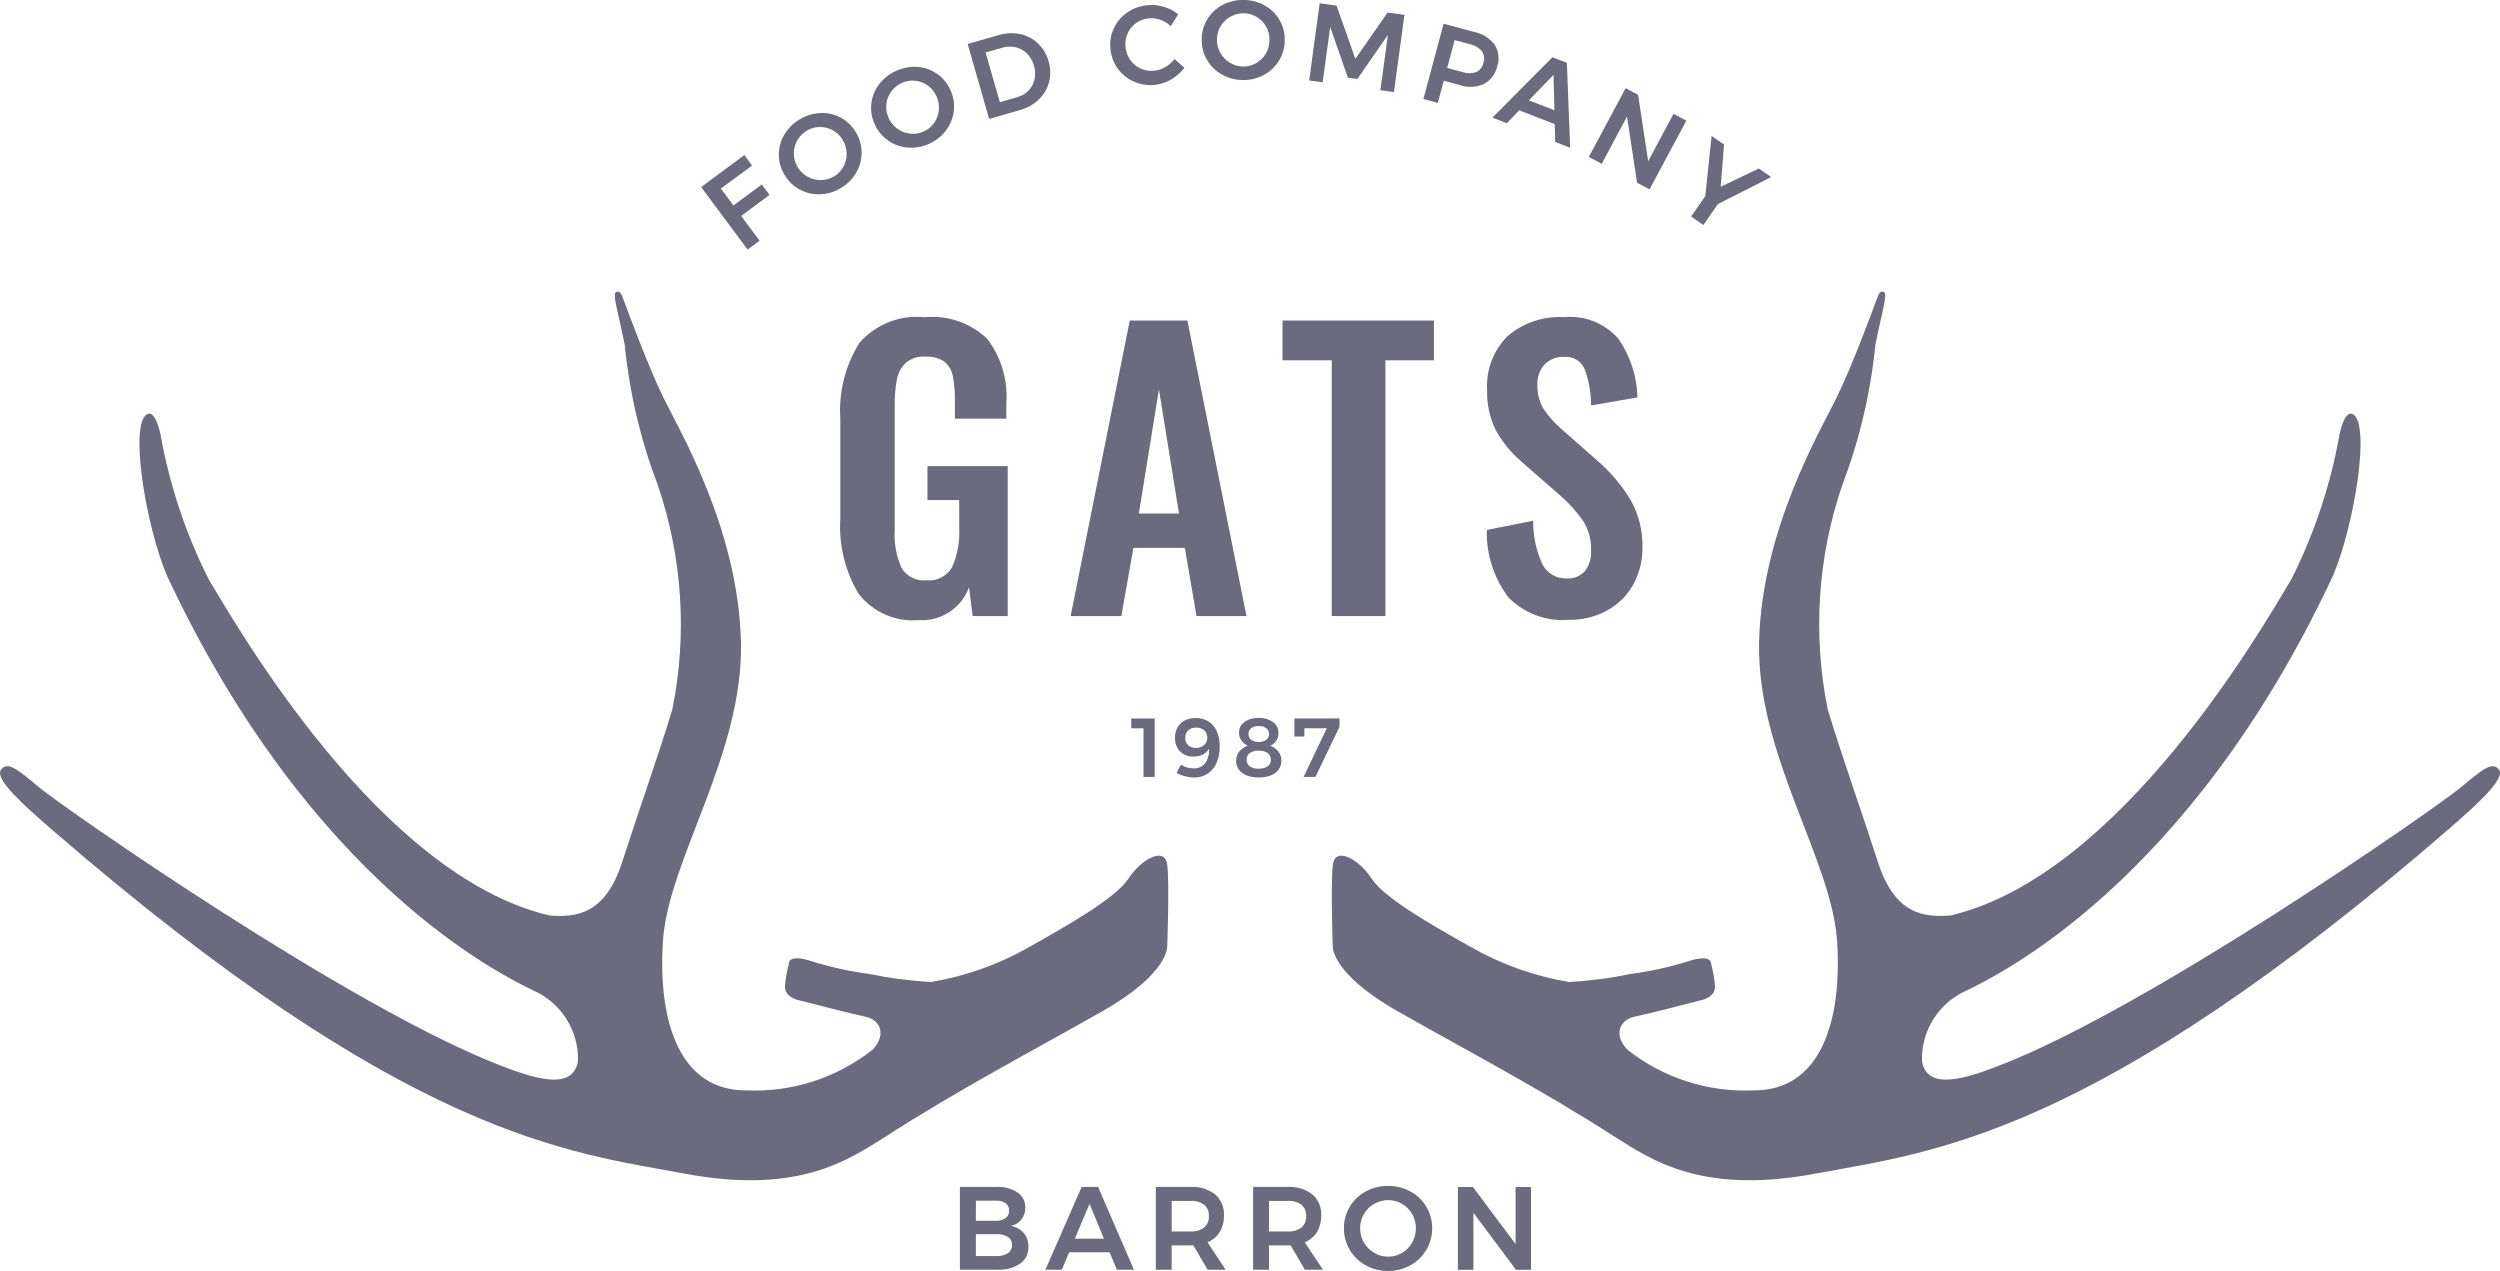
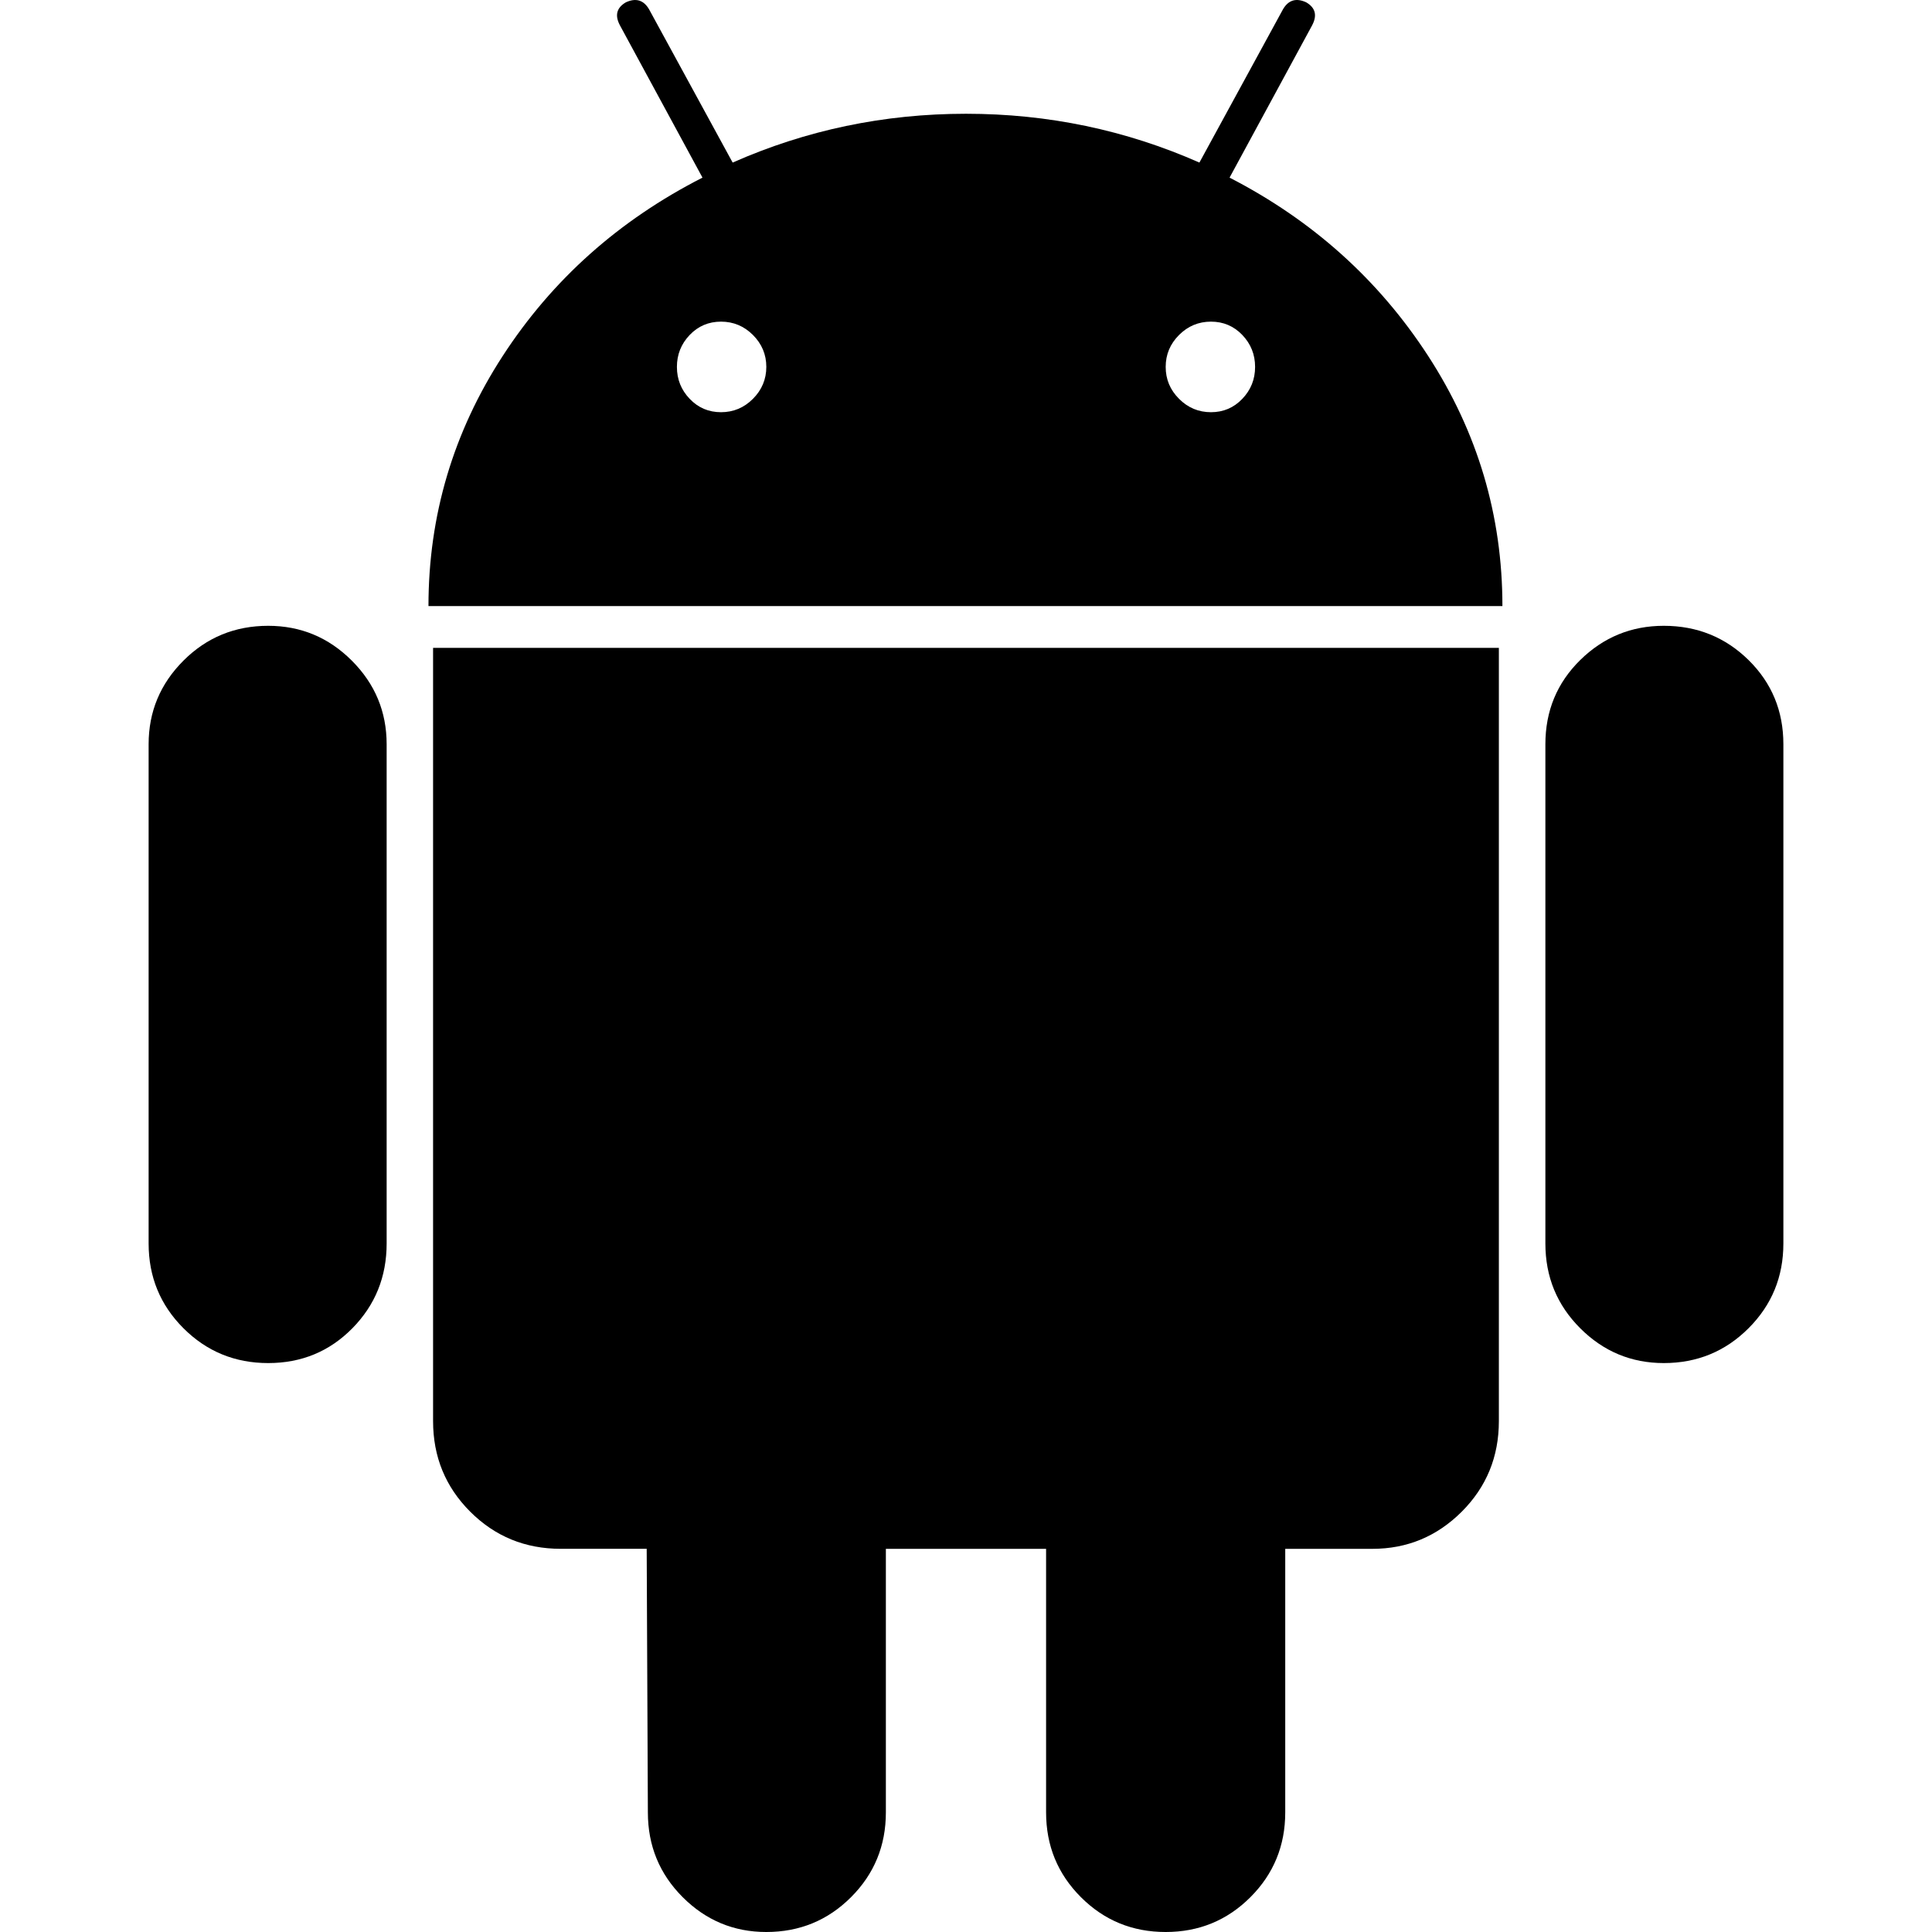
- <svg xmlns="http://www.w3.org/2000/svg" width="108.705" height="55.263" viewBox="0 0 108.705 55.263">
-   <g id="Group_9" data-name="Group 9" transform="translate(0 0)">
-     <g id="Group_8" data-name="Group 8" transform="translate(0)">
-       <g id="Group_1" data-name="Group 1" transform="translate(57.904 12.679)">
-         <path id="Path_1" data-name="Path 1" d="M-2451.519,2422.634s-.152,1.183,2.821,2.873,6.263,3.407,9.483,5.487c1.517.937,3.687,2.513,8.685,1.575s11.981-1.5,27.609-15.042c1.154-1.011,2.4-2.123,2.116-2.517s-.731-.012-1.69.787-13.539,9.609-20.158,12.119c-1.789.692-3.037.89-3.243-.229a3.251,3.251,0,0,1,1.965-3.092c1.254-.623,9.635-4.591,15.916-18.047.921-2.188,1.649-6.646.837-7.009,0,0-.308-.221-.556.847a22.888,22.888,0,0,1-2.1,6.336c-1.274,2.128-7.433,12.879-14.817,14.622-1.129.081-2.413,0-3.162-2.324s-1.537-4.511-2.18-6.63a18.7,18.7,0,0,1,.637-9.78,23.574,23.574,0,0,0,1.434-6.084c.271-1.365.54-2.194.378-2.283s-.22.03-.343.365-1.038,2.829-1.728,4.234-3.263,5.74-3.364,10.635,3.176,9.458,3.395,13.014-.774,6.473-3.623,6.457a8.244,8.244,0,0,1-5.513-1.781c-.616-.677-.293-1.295.332-1.423s2.826-.7,2.826-.7.717-.113.665-.653a5.833,5.833,0,0,0-.169-.953s.041-.436-.959-.114a14.975,14.975,0,0,1-2.523.56,17.986,17.986,0,0,1-2.7.351,12.888,12.888,0,0,1-4.295-1.537c-1.653-.933-3.729-2.105-4.286-2.961s-1.581-1.4-1.682-.608S-2451.519,2422.634-2451.519,2422.634Z" transform="translate(2451.564 -2394.216)" fill="#6b6a7e" />
-       </g>
-       <g id="Group_2" data-name="Group 2" transform="translate(0 12.679)">
-         <path id="Path_2" data-name="Path 2" d="M-2475.313,2422.634s.152,1.183-2.821,2.873-6.263,3.407-9.483,5.487c-1.516.937-3.686,2.513-8.685,1.575s-11.981-1.5-27.608-15.042c-1.156-1.011-2.405-2.123-2.116-2.517s.729-.012,1.689.787,13.538,9.609,20.158,12.119c1.789.692,3.038.89,3.242-.229a3.252,3.252,0,0,0-1.964-3.092c-1.254-.623-9.636-4.591-15.916-18.047-.921-2.188-1.649-6.646-.837-7.009,0,0,.309-.221.558.847a22.906,22.906,0,0,0,2.1,6.336c1.276,2.128,7.436,12.879,14.818,14.622,1.13.081,2.414,0,3.163-2.324s1.536-4.511,2.18-6.63a18.709,18.709,0,0,0-.638-9.78,23.547,23.547,0,0,1-1.432-6.084c-.271-1.365-.543-2.194-.38-2.283s.22.03.345.365,1.037,2.829,1.726,4.234,3.264,5.74,3.364,10.635-3.176,9.458-3.395,13.014.774,6.473,3.622,6.457a8.245,8.245,0,0,0,5.512-1.781c.617-.677.293-1.295-.331-1.423s-2.826-.7-2.826-.7-.718-.113-.667-.653a5.908,5.908,0,0,1,.169-.953s-.041-.436.96-.114a14.992,14.992,0,0,0,2.523.56,17.991,17.991,0,0,0,2.7.351,12.89,12.89,0,0,0,4.3-1.537c1.651-.933,3.727-2.105,4.286-2.961s1.58-1.4,1.682-.608S-2475.313,2422.634-2475.313,2422.634Z" transform="translate(2526.068 -2394.216)" fill="#6b6a7e" />
-       </g>
-       <g id="Group_3" data-name="Group 3" transform="translate(36.539 13.794)">
-         <path id="Path_3" data-name="Path 3" d="M-2478.254,2407.684a5.644,5.644,0,0,1-.8-3.276v-4.316a5.572,5.572,0,0,1,.825-3.323,3.3,3.3,0,0,1,2.84-1.119,3.459,3.459,0,0,1,2.728.944,4.152,4.152,0,0,1,.825,2.8v.665h-2.237v-.728a5.6,5.6,0,0,0-.087-1.111,1.061,1.061,0,0,0-.365-.634,1.315,1.315,0,0,0-.832-.222,1.187,1.187,0,0,0-.872.286,1.374,1.374,0,0,0-.373.73,6.166,6.166,0,0,0-.088,1.157v5.379a3.529,3.529,0,0,0,.294,1.634,1.139,1.139,0,0,0,1.1.539,1.144,1.144,0,0,0,1.1-.57,3.712,3.712,0,0,0,.31-1.714V2403.6h-1.381v-1.476h3.49v6.521h-1.524l-.158-1.252a2.177,2.177,0,0,1-2.174,1.427A2.99,2.99,0,0,1-2478.254,2407.684Z" transform="translate(2479.055 -2395.65)" fill="#6b6a7e" />
-         <path id="Path_4" data-name="Path 4" d="M-2463.6,2395.834h2.506l2.57,12.85h-2.173l-.508-2.966h-2.237l-.523,2.966h-2.206Zm2.141,8.393-.872-5.395-.873,5.395Z" transform="translate(2476.185 -2395.691)" fill="#6b6a7e" />
-         <path id="Path_5" data-name="Path 5" d="M-2452.174,2397.564h-2.142v-1.73h6.583v1.73h-2.109v11.12h-2.332Z" transform="translate(2473.543 -2395.691)" fill="#6b6a7e" />
-         <path id="Path_6" data-name="Path 6" d="M-2441.941,2407.834a4.627,4.627,0,0,1-.944-2.935l2.015-.4a4.44,4.44,0,0,0,.388,1.865,1.133,1.133,0,0,0,1.07.642.97.97,0,0,0,.8-.325,1.363,1.363,0,0,0,.262-.88,2.3,2.3,0,0,0-.341-1.286,6.2,6.2,0,0,0-1.071-1.173l-1.618-1.413a5.032,5.032,0,0,1-1.118-1.372,3.687,3.687,0,0,1-.373-1.739,3.043,3.043,0,0,1,.889-2.347,3.474,3.474,0,0,1,2.459-.825,2.776,2.776,0,0,1,2.363.944,4.685,4.685,0,0,1,.825,2.547l-2.015.348a4.743,4.743,0,0,0-.277-1.571.882.882,0,0,0-.9-.539,1.1,1.1,0,0,0-.849.333,1.229,1.229,0,0,0-.31.873,1.924,1.924,0,0,0,.254,1.031,4.432,4.432,0,0,0,.793.9l1.6,1.411a7.039,7.039,0,0,1,1.412,1.682,4,4,0,0,1,.508,2.046,3.247,3.247,0,0,1-.405,1.634,2.875,2.875,0,0,1-1.133,1.118,3.409,3.409,0,0,1-1.683.405A3.286,3.286,0,0,1-2441.941,2407.834Z" transform="translate(2470.996 -2395.65)" fill="#6b6a7e" />
-       </g>
-       <g id="Group_5" data-name="Group 5" transform="translate(49.189 31.223)">
-         <g id="Group_4" data-name="Group 4">
-           <path id="Path_7" data-name="Path 7" d="M-2462.778,2418.1h1.02v2.543h-.487v-2.115h-.533Z" transform="translate(2462.778 -2418.082)" fill="#6b6a7e" />
-           <path id="Path_8" data-name="Path 8" d="M-2459.818,2420.22a1.034,1.034,0,0,0,.291.042.6.6,0,0,0,.512-.226.986.986,0,0,0,.164-.624.651.651,0,0,1-.269.25.866.866,0,0,1-.4.088.792.792,0,0,1-.591-.221.815.815,0,0,1-.218-.6.9.9,0,0,1,.11-.453.762.762,0,0,1,.314-.3,1.03,1.03,0,0,1,.477-.1,1.016,1.016,0,0,1,.557.149.95.95,0,0,1,.359.427,1.618,1.618,0,0,1,.125.665,1.732,1.732,0,0,1-.136.708,1.07,1.07,0,0,1-.387.47,1.034,1.034,0,0,1-.584.165,1.566,1.566,0,0,1-.4-.054,1.51,1.51,0,0,1-.368-.145l.189-.359A.934.934,0,0,0-2459.818,2420.22Zm.065-1.614a.425.425,0,0,0-.131.331.417.417,0,0,0,.123.319.476.476,0,0,0,.338.116.505.505,0,0,0,.367-.129.419.419,0,0,0,.13-.322.418.418,0,0,0-.122-.3.475.475,0,0,0-.361-.131A.485.485,0,0,0-2459.752,2418.606Z" transform="translate(2462.233 -2418.076)" fill="#6b6a7e" />
-           <path id="Path_9" data-name="Path 9" d="M-2455.3,2418.255a.588.588,0,0,1,.23.488.557.557,0,0,1-.094.316.64.64,0,0,1-.261.221.778.778,0,0,1,.354.254.644.644,0,0,1,.128.392.651.651,0,0,1-.12.389.753.753,0,0,1-.344.256,1.414,1.414,0,0,1-.521.089,1.417,1.417,0,0,1-.521-.089.775.775,0,0,1-.343-.252.634.634,0,0,1-.12-.385.629.629,0,0,1,.134-.4.794.794,0,0,1,.371-.256.7.7,0,0,1-.278-.233.561.561,0,0,1-.1-.323.563.563,0,0,1,.231-.473,1,1,0,0,1,.623-.177A1,1,0,0,1-2455.3,2418.255Zm-1.016,1.339a.335.335,0,0,0-.137.287.352.352,0,0,0,.137.295.634.634,0,0,0,.389.1.638.638,0,0,0,.387-.1.342.342,0,0,0,.14-.293.338.338,0,0,0-.14-.288.642.642,0,0,0-.39-.1A.635.635,0,0,0-2456.315,2419.594Zm.061-1.079a.3.3,0,0,0-.118.255.3.3,0,0,0,.118.253.524.524,0,0,0,.328.091.521.521,0,0,0,.327-.091.3.3,0,0,0,.116-.253.3.3,0,0,0-.116-.255.521.521,0,0,0-.327-.091A.524.524,0,0,0-2456.254,2418.515Z" transform="translate(2461.471 -2418.076)" fill="#6b6a7e" />
-           <path id="Path_10" data-name="Path 10" d="M-2453.653,2418.1h1.962v.363l-1.047,2.18h-.515l1.013-2.118h-.977l0,.36h-.432Z" transform="translate(2460.745 -2418.082)" fill="#6b6a7e" />
-         </g>
-       </g>
-       <g id="Group_6" data-name="Group 6" transform="translate(41.744 51.566)">
-         <path id="Path_11" data-name="Path 11" d="M-2469.851,2444.552a.771.771,0,0,1,.332.658.806.806,0,0,1-.167.511.806.806,0,0,1-.461.285.928.928,0,0,1,.563.309.905.905,0,0,1,.2.6.856.856,0,0,1-.358.728,1.609,1.609,0,0,1-.975.264h-1.645v-3.6h1.6A1.514,1.514,0,0,1-2469.851,2444.552Zm-.524,1.111a.394.394,0,0,0,.151-.33.376.376,0,0,0-.151-.319.677.677,0,0,0-.419-.108h-.874v.875h.874A.669.669,0,0,0-2470.375,2445.663Zm.095,1.527a.416.416,0,0,0,.186-.36.4.4,0,0,0-.186-.348.882.882,0,0,0-.514-.12h-.874v.951h.874A.865.865,0,0,0-2470.28,2447.19Z" transform="translate(2472.357 -2444.264)" fill="#6b6a7e" />
-         <path id="Path_12" data-name="Path 12" d="M-2464.471,2447.909l-.319-.76h-1.758l-.319.76h-.715l1.578-3.6h.715l1.557,3.6Zm-1.83-1.352h1.265l-.626-1.511Z" transform="translate(2471.293 -2444.264)" fill="#6b6a7e" />
-         <path id="Path_13" data-name="Path 13" d="M-2459.15,2447.909l-.623-1.064a1.168,1.168,0,0,1-.128.006h-.812v1.058h-.689v-3.6h1.5a1.616,1.616,0,0,1,1.08.325,1.133,1.133,0,0,1,.381.915,1.349,1.349,0,0,1-.183.72,1.105,1.105,0,0,1-.532.446l.791,1.193Zm-1.563-1.665h.812a.915.915,0,0,0,.6-.17.612.612,0,0,0,.205-.5.593.593,0,0,0-.205-.493.934.934,0,0,0-.6-.164h-.812Z" transform="translate(2469.916 -2444.264)" fill="#6b6a7e" />
-         <path id="Path_14" data-name="Path 14" d="M-2453.708,2447.909l-.622-1.064a1.175,1.175,0,0,1-.128.006h-.812v1.058h-.689v-3.6h1.5a1.62,1.62,0,0,1,1.081.325,1.142,1.142,0,0,1,.38.915,1.358,1.358,0,0,1-.183.72,1.115,1.115,0,0,1-.532.446l.791,1.193Zm-1.562-1.665h.812a.919.919,0,0,0,.6-.17.614.614,0,0,0,.205-.5.6.6,0,0,0-.205-.493.938.938,0,0,0-.6-.164h-.812Z" transform="translate(2468.703 -2444.264)" fill="#6b6a7e" />
-         <path id="Path_15" data-name="Path 15" d="M-2447.987,2444.494a1.792,1.792,0,0,1,.692.663,1.791,1.791,0,0,1,.253.936,1.805,1.805,0,0,1-.253.938,1.829,1.829,0,0,1-.692.671,1.952,1.952,0,0,1-.974.247,1.949,1.949,0,0,1-.974-.247,1.837,1.837,0,0,1-.691-.671,1.8,1.8,0,0,1-.252-.938,1.781,1.781,0,0,1,.252-.936,1.8,1.8,0,0,1,.691-.663,1.977,1.977,0,0,1,.974-.243A1.98,1.98,0,0,1-2447.987,2444.494Zm-1.575.537a1.208,1.208,0,0,0-.447.442,1.2,1.2,0,0,0-.164.62,1.2,1.2,0,0,0,.166.622,1.25,1.25,0,0,0,.447.448,1.183,1.183,0,0,0,.609.164,1.164,1.164,0,0,0,.6-.164,1.224,1.224,0,0,0,.439-.448,1.227,1.227,0,0,0,.162-.622,1.214,1.214,0,0,0-.162-.62,1.2,1.2,0,0,0-.439-.442,1.171,1.171,0,0,0-.6-.162A1.206,1.206,0,0,0-2449.562,2445.031Z" transform="translate(2467.571 -2444.251)" fill="#6b6a7e" />
-         <path id="Path_16" data-name="Path 16" d="M-2441.993,2444.31h.669v3.6h-.653l-1.851-2.477v2.477h-.674v-3.6h.653l1.856,2.484Z" transform="translate(2466.151 -2444.264)" fill="#6b6a7e" />
-       </g>
-       <g id="Group_7" data-name="Group 7" transform="translate(30.488)">
-         <path id="Path_17" data-name="Path 17" d="M-2486.84,2387.969l1.878-1.394.333.459-1.353,1,.545.735,1.233-.914.337.456-1.233.913.8,1.077-.521.386Z" transform="translate(2486.84 -2379.835)" fill="#6b6a7e" />
-         <path id="Path_18" data-name="Path 18" d="M-2480.662,2384.225a1.7,1.7,0,0,1,.877.211,1.7,1.7,0,0,1,.649.642,1.7,1.7,0,0,1,.24.884,1.726,1.726,0,0,1-.244.874,1.829,1.829,0,0,1-.676.662,1.833,1.833,0,0,1-.909.262,1.723,1.723,0,0,1-.882-.219,1.7,1.7,0,0,1-.65-.644,1.686,1.686,0,0,1-.239-.881,1.709,1.709,0,0,1,.249-.868,1.887,1.887,0,0,1,.678-.658A1.863,1.863,0,0,1-2480.662,2384.225Zm-1.028,1.184a1.149,1.149,0,0,0-.154.572,1.122,1.122,0,0,0,.16.581,1.127,1.127,0,0,0,.43.428,1.174,1.174,0,0,0,.577.152,1.119,1.119,0,0,0,.574-.156,1.082,1.082,0,0,0,.412-.419,1.145,1.145,0,0,0,.145-.573,1.167,1.167,0,0,0-.163-.583,1.141,1.141,0,0,0-.426-.427,1.125,1.125,0,0,0-.567-.151,1.111,1.111,0,0,0-.566.153A1.14,1.14,0,0,0-2481.689,2385.409Z" transform="translate(2485.872 -2379.311)" fill="#6b6a7e" />
-         <path id="Path_19" data-name="Path 19" d="M-2475.278,2381.646a1.682,1.682,0,0,1,.844.32,1.68,1.68,0,0,1,.565.717,1.685,1.685,0,0,1,.129.906,1.732,1.732,0,0,1-.351.837,1.838,1.838,0,0,1-.751.573,1.838,1.838,0,0,1-.936.148,1.72,1.72,0,0,1-.847-.326,1.685,1.685,0,0,1-.565-.718,1.681,1.681,0,0,1-.129-.9,1.708,1.708,0,0,1,.354-.831,1.874,1.874,0,0,1,.754-.569A1.881,1.881,0,0,1-2475.278,2381.646Zm-1.166,1.049a1.14,1.14,0,0,0-.223.549,1.126,1.126,0,0,0,.087.6,1.119,1.119,0,0,0,.375.476,1.173,1.173,0,0,0,.554.222,1.1,1.1,0,0,0,.587-.083,1.069,1.069,0,0,0,.46-.365,1.141,1.141,0,0,0,.216-.55,1.162,1.162,0,0,0-.09-.6,1.152,1.152,0,0,0-.37-.477,1.132,1.132,0,0,0-.544-.22,1.113,1.113,0,0,0-.582.082A1.165,1.165,0,0,0-2476.444,2382.694Z" transform="translate(2484.722 -2378.734)" fill="#6b6a7e" />
-         <path id="Path_20" data-name="Path 20" d="M-2469.642,2379.8a1.57,1.57,0,0,1,.771.407,1.717,1.717,0,0,1,.461.779,1.683,1.683,0,0,1,.019.9,1.608,1.608,0,0,1-.446.756,1.933,1.933,0,0,1-.829.464l-1.331.382-.933-3.259,1.354-.388A1.9,1.9,0,0,1-2469.642,2379.8Zm.354,2.458a1.015,1.015,0,0,0,.264-.488,1.175,1.175,0,0,0-.024-.6,1.169,1.169,0,0,0-.3-.521,1.029,1.029,0,0,0-.494-.276,1.145,1.145,0,0,0-.587.02l-.721.208.619,2.158.745-.213A1.122,1.122,0,0,0-2469.288,2382.262Z" transform="translate(2483.518 -2378.317)" fill="#6b6a7e" />
-         <path id="Path_21" data-name="Path 21" d="M-2461.784,2378.821a1.132,1.132,0,0,0-.507-.059,1.134,1.134,0,0,0-.555.215,1.089,1.089,0,0,0-.362.458,1.148,1.148,0,0,0-.082.592,1.146,1.146,0,0,0,.215.557,1.1,1.1,0,0,0,.457.367,1.109,1.109,0,0,0,.59.085,1.182,1.182,0,0,0,.471-.161,1.4,1.4,0,0,0,.4-.343l.428.379a1.992,1.992,0,0,1-.567.5,1.755,1.755,0,0,1-.693.239,1.787,1.787,0,0,1-.917-.129,1.7,1.7,0,0,1-.707-.554,1.732,1.732,0,0,1-.332-.852,1.682,1.682,0,0,1,.135-.9,1.723,1.723,0,0,1,.57-.694,1.832,1.832,0,0,1,.877-.329,1.805,1.805,0,0,1,.723.062,1.748,1.748,0,0,1,.638.331l-.321.514A1.276,1.276,0,0,0-2461.784,2378.821Z" transform="translate(2481.743 -2377.963)" fill="#6b6a7e" />
-         <path id="Path_22" data-name="Path 22" d="M-2456.111,2378.131a1.7,1.7,0,0,1,.65.625,1.7,1.7,0,0,1,.235.882,1.7,1.7,0,0,1-.239.883,1.73,1.73,0,0,1-.652.631,1.851,1.851,0,0,1-.919.23,1.845,1.845,0,0,1-.916-.234,1.733,1.733,0,0,1-.65-.634,1.7,1.7,0,0,1-.236-.884,1.69,1.69,0,0,1,.239-.881,1.707,1.707,0,0,1,.653-.624,1.868,1.868,0,0,1,.918-.224A1.865,1.865,0,0,1-2456.111,2378.131Zm-1.485.5a1.13,1.13,0,0,0-.422.416,1.136,1.136,0,0,0-.156.583,1.132,1.132,0,0,0,.156.586,1.164,1.164,0,0,0,.421.422,1.1,1.1,0,0,0,.573.156,1.093,1.093,0,0,0,.567-.153,1.138,1.138,0,0,0,.414-.42,1.153,1.153,0,0,0,.154-.586,1.147,1.147,0,0,0-.151-.584,1.125,1.125,0,0,0-.414-.417,1.1,1.1,0,0,0-.566-.155A1.143,1.143,0,0,0-2457.6,2378.634Z" transform="translate(2480.601 -2377.902)" fill="#6b6a7e" />
-         <path id="Path_23" data-name="Path 23" d="M-2452.367,2378.087l.734.1.818,2.315,1.4-2.013.734.1-.458,3.358-.59-.081.33-2.408-1.328,1.92-.413-.057-.769-2.206-.329,2.408-.585-.08Z" transform="translate(2479.261 -2377.943)" fill="#6b6a7e" />
-         <path id="Path_24" data-name="Path 24" d="M-2443.335,2380.142a1.081,1.081,0,0,1,.115.923,1.161,1.161,0,0,1-.573.781,1.409,1.409,0,0,1-1.039.055l-.716-.193-.259.964-.627-.169.88-3.273,1.342.361A1.462,1.462,0,0,1-2443.335,2380.142Zm-.8,1.19a.575.575,0,0,0,.313-.407.558.558,0,0,0-.069-.5.9.9,0,0,0-.5-.3l-.683-.184-.326,1.211.683.184A.884.884,0,0,0-2444.131,2381.332Z" transform="translate(2477.838 -2378.198)" fill="#6b6a7e" />
-         <path id="Path_25" data-name="Path 25" d="M-2439.842,2384.79l-.02-.777-1.544-.6-.539.56-.628-.243,2.611-2.625.628.244.143,3.69Zm-1.146-1.811,1.111.431-.037-1.541Z" transform="translate(2476.977 -2378.616)" fill="#6b6a7e" />
-         <path id="Path_26" data-name="Path 26" d="M-2433.492,2383.947l.555.3-1.6,2.989-.542-.29-.437-2.88-1.1,2.057-.56-.3,1.6-2.99.542.29.438,2.887Z" transform="translate(2475.774 -2379)" fill="#6b6a7e" />
-         <path id="Path_27" data-name="Path 27" d="M-2427.976,2387.295l-2.314,1.173-.63.912-.534-.368.617-.893.272-2.614.542.375-.145,1.836,1.655-.793Z" transform="translate(2474.5 -2379.596)" fill="#6b6a7e" />
-       </g>
+ <svg xmlns="http://www.w3.org/2000/svg" fill="#000000" version="1.1" id="Capa_1" width="800px" height="800px" viewBox="0 0 553.048 553.048" xml:space="preserve">
+   <g>
+     <g>
+       <path d="M76.774,179.141c-9.529,0-17.614,3.323-24.26,9.969c-6.646,6.646-9.97,14.621-9.97,23.929v142.914    c0,9.541,3.323,17.619,9.97,24.266c6.646,6.646,14.731,9.97,24.26,9.97c9.522,0,17.558-3.323,24.101-9.97    c6.53-6.646,9.804-14.725,9.804-24.266V213.039c0-9.309-3.323-17.283-9.97-23.929C94.062,182.464,86.082,179.141,76.774,179.141z" />
+       <path d="M351.972,50.847L375.57,7.315c1.549-2.882,0.998-5.092-1.658-6.646c-2.883-1.34-5.098-0.661-6.646,1.989l-23.928,43.88    c-21.055-9.309-43.324-13.972-66.807-13.972c-23.488,0-45.759,4.664-66.806,13.972l-23.929-43.88    c-1.555-2.65-3.77-3.323-6.646-1.989c-2.662,1.561-3.213,3.764-1.658,6.646l23.599,43.532    c-23.929,12.203-42.987,29.198-57.167,51.022c-14.18,21.836-21.273,45.698-21.273,71.628h307.426    c0-25.924-7.094-49.787-21.273-71.628C394.623,80.045,375.675,63.05,351.972,50.847z M215.539,114.165    c-2.552,2.558-5.6,3.831-9.143,3.831c-3.55,0-6.536-1.273-8.972-3.831c-2.436-2.546-3.654-5.582-3.654-9.137    c0-3.543,1.218-6.585,3.654-9.137c2.436-2.546,5.429-3.819,8.972-3.819s6.591,1.273,9.143,3.819    c2.546,2.558,3.825,5.594,3.825,9.137C219.357,108.577,218.079,111.619,215.539,114.165z M355.625,114.165    c-2.441,2.558-5.434,3.831-8.971,3.831c-3.551,0-6.598-1.273-9.145-3.831c-2.551-2.546-3.824-5.582-3.824-9.137    c0-3.543,1.273-6.585,3.824-9.137c2.547-2.546,5.594-3.819,9.145-3.819c3.543,0,6.529,1.273,8.971,3.819    c2.438,2.558,3.654,5.594,3.654,9.137C359.279,108.577,358.062,111.619,355.625,114.165z" />
+       <path d="M123.971,406.804c0,10.202,3.543,18.838,10.63,25.925c7.093,7.087,15.729,10.63,25.924,10.63h24.596l0.337,75.454    c0,9.528,3.323,17.619,9.969,24.266s14.627,9.97,23.929,9.97c9.523,0,17.613-3.323,24.26-9.97s9.97-14.737,9.97-24.266v-75.447    h45.864v75.447c0,9.528,3.322,17.619,9.969,24.266s14.73,9.97,24.26,9.97c9.523,0,17.613-3.323,24.26-9.97    s9.969-14.737,9.969-24.266v-75.447h24.928c9.969,0,18.494-3.544,25.594-10.631c7.086-7.087,10.631-15.723,10.631-25.924V185.45    H123.971V406.804z" />
+       <path d="M476.275,179.141c-9.309,0-17.283,3.274-23.93,9.804c-6.646,6.542-9.969,14.578-9.969,24.094v142.914    c0,9.541,3.322,17.619,9.969,24.266s14.627,9.97,23.93,9.97c9.523,0,17.613-3.323,24.26-9.97s9.969-14.725,9.969-24.266V213.039    c0-9.517-3.322-17.552-9.969-24.094C493.888,182.415,485.798,179.141,476.275,179.141z" />
    </g>
  </g>
</svg>
